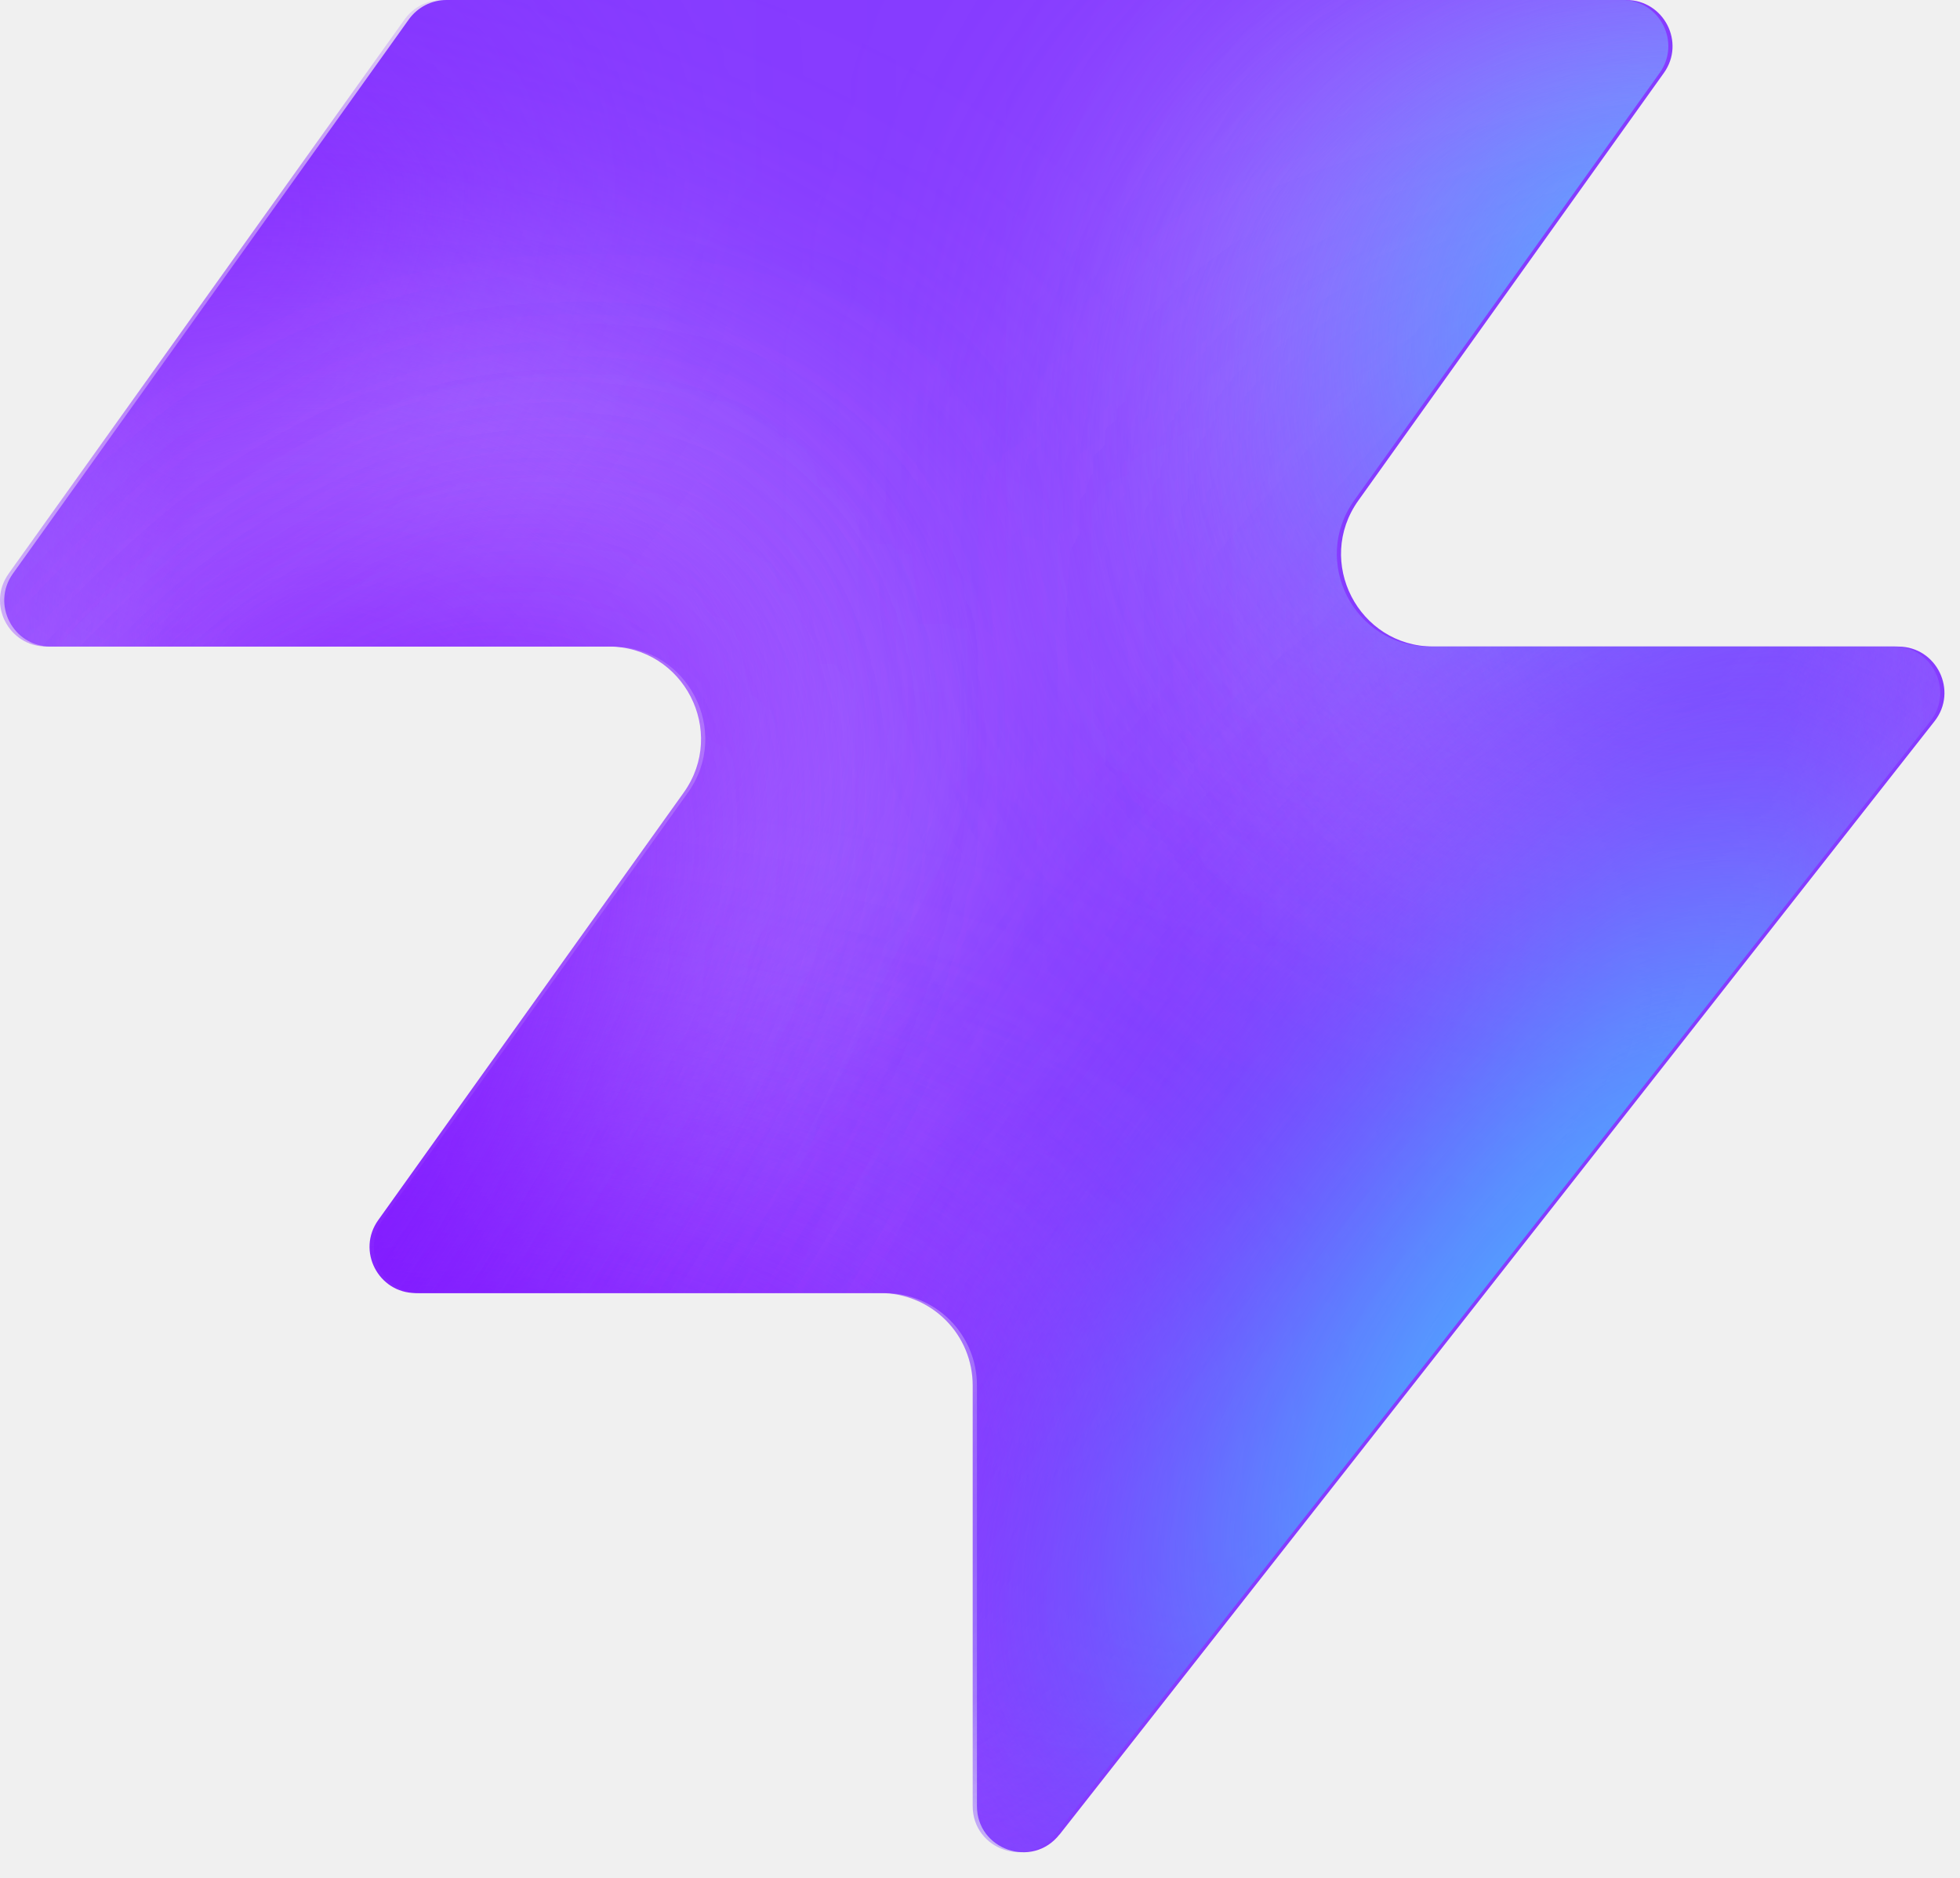
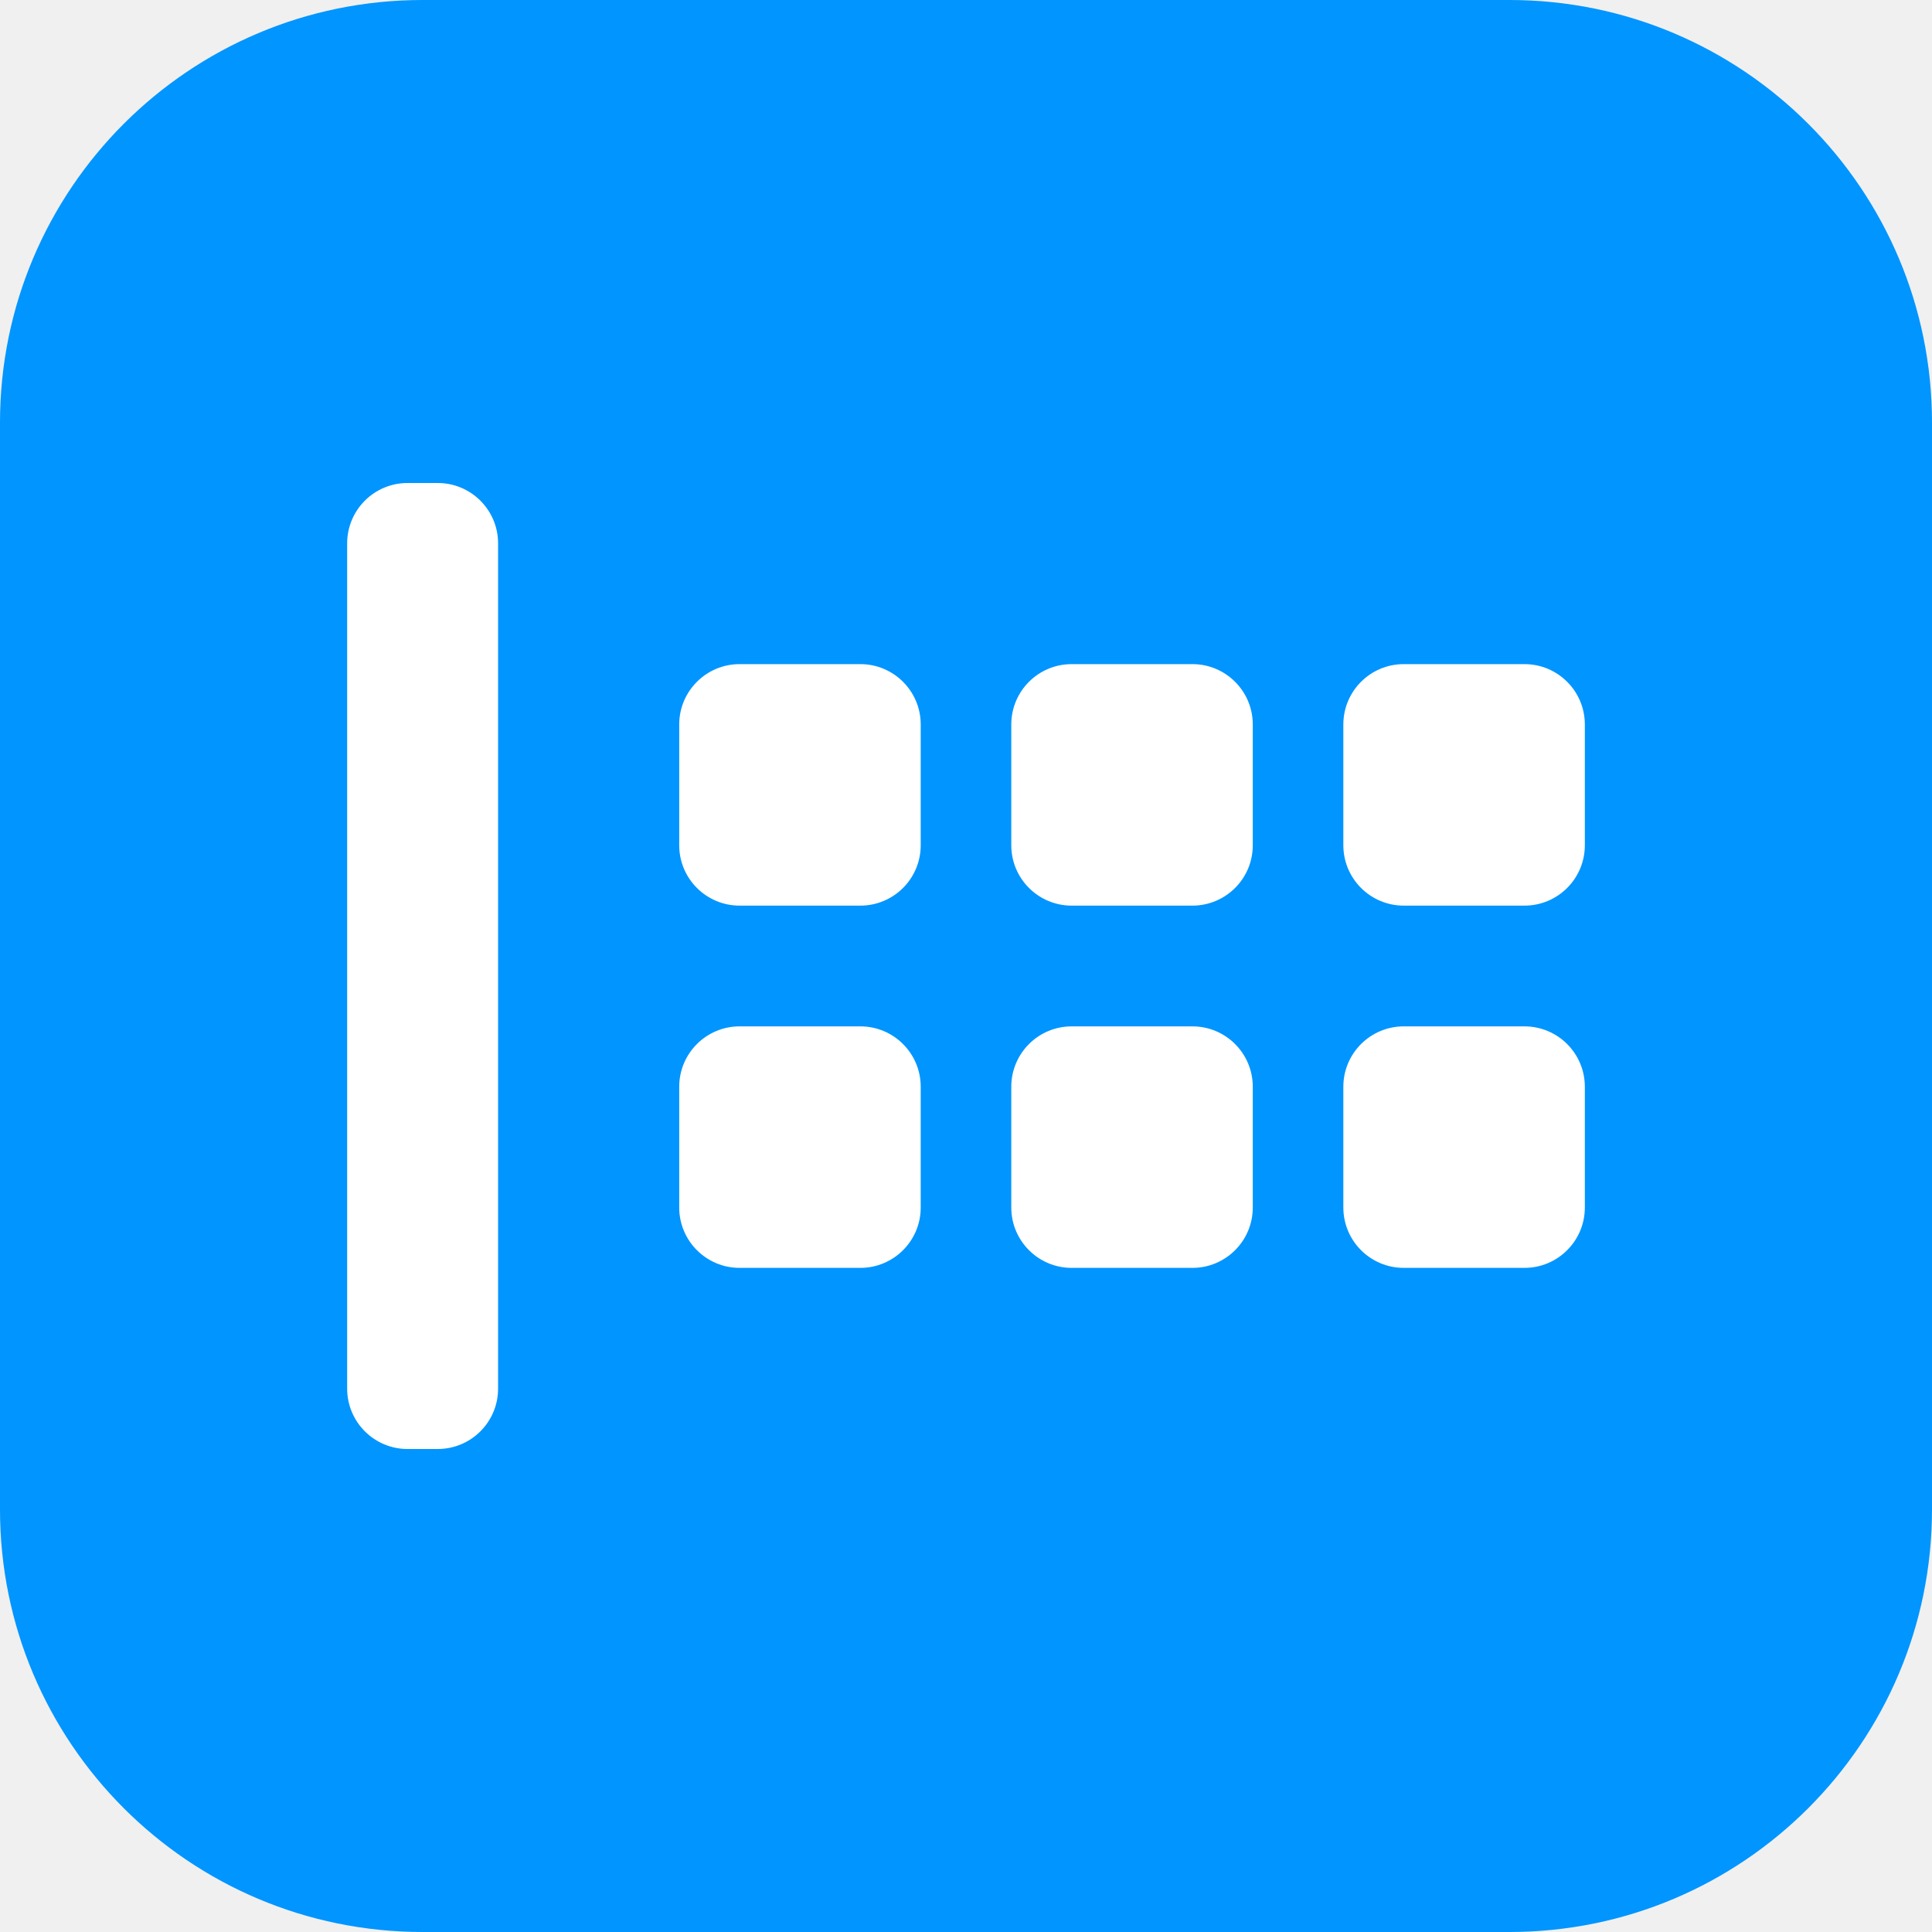
- <svg xmlns="http://www.w3.org/2000/svg" width="48" height="46" fill="none" viewBox="0 0 48 46">
-   <path fill="#863bff" d="M25.946 44.938c-.664.845-2.021.375-2.021-.698V33.937a2.26 2.26 0 0 0-2.262-2.262H10.287c-.92 0-1.456-1.04-.92-1.788l7.48-10.471c1.07-1.497 0-3.578-1.842-3.578H1.237c-.92 0-1.456-1.04-.92-1.788L10.013.474c.214-.297.556-.474.92-.474h28.894c.92 0 1.456 1.04.92 1.788l-7.48 10.471c-1.07 1.498 0 3.579 1.842 3.579h11.377c.943 0 1.473 1.088.89 1.83L25.947 44.94z" style="fill:#863bff;fill:color(display-p3 .525 .23 1);fill-opacity:1" />
-   <mask id="a" width="48" height="46" x="0" y="0" maskUnits="userSpaceOnUse" style="mask-type:alpha">
-     <path fill="#000" d="M25.842 44.938c-.664.844-2.021.375-2.021-.698V33.937a2.26 2.26 0 0 0-2.262-2.262H10.183c-.92 0-1.456-1.04-.92-1.788l7.48-10.471c1.07-1.498 0-3.579-1.842-3.579H1.133c-.92 0-1.456-1.04-.92-1.787L9.91.473c.214-.297.556-.474.92-.474h28.894c.92 0 1.456 1.04.92 1.788l-7.48 10.471c-1.07 1.498 0 3.578 1.842 3.578h11.377c.943 0 1.473 1.088.89 1.832L25.843 44.94z" style="fill:#000;fill-opacity:1" />
-   </mask>
-   <g mask="url(#a)">
-     <g filter="url(#b)">
-       <ellipse cx="5.508" cy="14.704" fill="#ede6ff" rx="5.508" ry="14.704" style="fill:#ede6ff;fill:color(display-p3 .927 .903 1);fill-opacity:1" transform="matrix(.00324 1 1 -.00324 -4.47 31.516)" />
-     </g>
-     <g filter="url(#c)">
-       <ellipse cx="10.399" cy="29.851" fill="#ede6ff" rx="10.399" ry="29.851" style="fill:#ede6ff;fill:color(display-p3 .927 .903 1);fill-opacity:1" transform="matrix(.00324 1 1 -.00324 -39.328 7.883)" />
-     </g>
-     <g filter="url(#d)">
-       <ellipse cx="5.508" cy="30.487" fill="#7e14ff" rx="5.508" ry="30.487" style="fill:#7e14ff;fill:color(display-p3 .492 .077 1);fill-opacity:1" transform="rotate(89.814 -25.913 -14.639)scale(1 -1)" />
-     </g>
-     <g filter="url(#e)">
-       <ellipse cx="5.508" cy="30.599" fill="#7e14ff" rx="5.508" ry="30.599" style="fill:#7e14ff;fill:color(display-p3 .492 .077 1);fill-opacity:1" transform="rotate(89.814 -32.644 -3.334)scale(1 -1)" />
-     </g>
-     <g filter="url(#f)">
-       <ellipse cx="5.508" cy="30.599" fill="#7e14ff" rx="5.508" ry="30.599" style="fill:#7e14ff;fill:color(display-p3 .492 .077 1);fill-opacity:1" transform="matrix(.00324 1 1 -.00324 -34.34 30.47)" />
-     </g>
-     <g filter="url(#g)">
-       <ellipse cx="14.072" cy="22.078" fill="#ede6ff" rx="14.072" ry="22.078" style="fill:#ede6ff;fill:color(display-p3 .927 .903 1);fill-opacity:1" transform="rotate(93.35 24.506 48.493)scale(-1 1)" />
-     </g>
-     <g filter="url(#h)">
-       <ellipse cx="3.47" cy="21.501" fill="#7e14ff" rx="3.47" ry="21.501" style="fill:#7e14ff;fill:color(display-p3 .492 .077 1);fill-opacity:1" transform="rotate(89.009 28.708 47.59)scale(-1 1)" />
-     </g>
-     <g filter="url(#i)">
-       <ellipse cx="3.47" cy="21.501" fill="#7e14ff" rx="3.47" ry="21.501" style="fill:#7e14ff;fill:color(display-p3 .492 .077 1);fill-opacity:1" transform="rotate(89.009 28.708 47.59)scale(-1 1)" />
-     </g>
-     <g filter="url(#j)">
-       <ellipse cx=".387" cy="8.972" fill="#7e14ff" rx="4.407" ry="29.108" style="fill:#7e14ff;fill:color(display-p3 .492 .077 1);fill-opacity:1" transform="rotate(39.51 .387 8.972)" />
-     </g>
-     <g filter="url(#k)">
-       <ellipse cx="47.523" cy="-6.092" fill="#7e14ff" rx="4.407" ry="29.108" style="fill:#7e14ff;fill:color(display-p3 .492 .077 1);fill-opacity:1" transform="rotate(37.892 47.523 -6.092)" />
-     </g>
-     <g filter="url(#l)">
-       <ellipse cx="41.412" cy="6.333" fill="#47bfff" rx="5.971" ry="9.665" style="fill:#47bfff;fill:color(display-p3 .28 .748 1);fill-opacity:1" transform="rotate(37.892 41.412 6.333)" />
-     </g>
-     <g filter="url(#m)">
-       <ellipse cx="-1.879" cy="38.332" fill="#7e14ff" rx="4.407" ry="29.108" style="fill:#7e14ff;fill:color(display-p3 .492 .077 1);fill-opacity:1" transform="rotate(37.892 -1.88 38.332)" />
-     </g>
-     <g filter="url(#n)">
-       <ellipse cx="-1.879" cy="38.332" fill="#7e14ff" rx="4.407" ry="29.108" style="fill:#7e14ff;fill:color(display-p3 .492 .077 1);fill-opacity:1" transform="rotate(37.892 -1.88 38.332)" />
-     </g>
-     <g filter="url(#o)">
-       <ellipse cx="35.651" cy="29.907" fill="#7e14ff" rx="4.407" ry="29.108" style="fill:#7e14ff;fill:color(display-p3 .492 .077 1);fill-opacity:1" transform="rotate(37.892 35.651 29.907)" />
-     </g>
-     <g filter="url(#p)">
-       <ellipse cx="38.418" cy="32.4" fill="#47bfff" rx="5.971" ry="15.297" style="fill:#47bfff;fill:color(display-p3 .28 .748 1);fill-opacity:1" transform="rotate(37.892 38.418 32.4)" />
-     </g>
+ <svg xmlns="http://www.w3.org/2000/svg" viewBox="0 0 512 512" width="512" height="512">
+   <rect width="512" height="512" rx="112" fill="#0095ff" />
+   <g transform="translate(60, 64) scale(16)" fill="#ffffff">
+     <rect x="2" y="4" width="2.5" height="16" rx="1" />
+     <rect x="7.5" y="7" width="4" height="4" rx="1" />
+     <rect x="13" y="7" width="4" height="4" rx="1" />
+     <rect x="18.5" y="7" width="4" height="4" rx="1" />
+     <rect x="7.5" y="13" width="4" height="4" rx="1" />
+     <rect x="13" y="13" width="4" height="4" rx="1" />
+     <rect x="18.5" y="13" width="4" height="4" rx="1" />
  </g>
-   <defs>
-     <filter id="b" width="60.045" height="41.654" x="-19.77" y="16.149" color-interpolation-filters="sRGB" filterUnits="userSpaceOnUse">
-       <feFlood flood-opacity="0" result="BackgroundImageFix" />
-       <feBlend in="SourceGraphic" in2="BackgroundImageFix" result="shape" />
-       <feGaussianBlur result="effect1_foregroundBlur_2002_17158" stdDeviation="7.659" />
-     </filter>
-     <filter id="c" width="90.34" height="51.437" x="-54.613" y="-7.533" color-interpolation-filters="sRGB" filterUnits="userSpaceOnUse">
-       <feFlood flood-opacity="0" result="BackgroundImageFix" />
-       <feBlend in="SourceGraphic" in2="BackgroundImageFix" result="shape" />
-       <feGaussianBlur result="effect1_foregroundBlur_2002_17158" stdDeviation="7.659" />
-     </filter>
-     <filter id="d" width="79.355" height="29.4" x="-49.64" y="2.03" color-interpolation-filters="sRGB" filterUnits="userSpaceOnUse">
-       <feFlood flood-opacity="0" result="BackgroundImageFix" />
-       <feBlend in="SourceGraphic" in2="BackgroundImageFix" result="shape" />
-       <feGaussianBlur result="effect1_foregroundBlur_2002_17158" stdDeviation="4.596" />
-     </filter>
-     <filter id="e" width="79.579" height="29.4" x="-45.045" y="20.029" color-interpolation-filters="sRGB" filterUnits="userSpaceOnUse">
-       <feFlood flood-opacity="0" result="BackgroundImageFix" />
-       <feBlend in="SourceGraphic" in2="BackgroundImageFix" result="shape" />
-       <feGaussianBlur result="effect1_foregroundBlur_2002_17158" stdDeviation="4.596" />
-     </filter>
-     <filter id="f" width="79.579" height="29.4" x="-43.513" y="21.178" color-interpolation-filters="sRGB" filterUnits="userSpaceOnUse">
-       <feFlood flood-opacity="0" result="BackgroundImageFix" />
-       <feBlend in="SourceGraphic" in2="BackgroundImageFix" result="shape" />
-       <feGaussianBlur result="effect1_foregroundBlur_2002_17158" stdDeviation="4.596" />
-     </filter>
-     <filter id="g" width="74.749" height="58.852" x="15.756" y="-17.901" color-interpolation-filters="sRGB" filterUnits="userSpaceOnUse">
-       <feFlood flood-opacity="0" result="BackgroundImageFix" />
-       <feBlend in="SourceGraphic" in2="BackgroundImageFix" result="shape" />
-       <feGaussianBlur result="effect1_foregroundBlur_2002_17158" stdDeviation="7.659" />
-     </filter>
-     <filter id="h" width="61.377" height="25.362" x="23.548" y="2.284" color-interpolation-filters="sRGB" filterUnits="userSpaceOnUse">
-       <feFlood flood-opacity="0" result="BackgroundImageFix" />
-       <feBlend in="SourceGraphic" in2="BackgroundImageFix" result="shape" />
-       <feGaussianBlur result="effect1_foregroundBlur_2002_17158" stdDeviation="4.596" />
-     </filter>
-     <filter id="i" width="61.377" height="25.362" x="23.548" y="2.284" color-interpolation-filters="sRGB" filterUnits="userSpaceOnUse">
-       <feFlood flood-opacity="0" result="BackgroundImageFix" />
-       <feBlend in="SourceGraphic" in2="BackgroundImageFix" result="shape" />
-       <feGaussianBlur result="effect1_foregroundBlur_2002_17158" stdDeviation="4.596" />
-     </filter>
-     <filter id="j" width="56.045" height="63.649" x="-27.636" y="-22.853" color-interpolation-filters="sRGB" filterUnits="userSpaceOnUse">
-       <feFlood flood-opacity="0" result="BackgroundImageFix" />
-       <feBlend in="SourceGraphic" in2="BackgroundImageFix" result="shape" />
-       <feGaussianBlur result="effect1_foregroundBlur_2002_17158" stdDeviation="4.596" />
-     </filter>
-     <filter id="k" width="54.814" height="64.646" x="20.116" y="-38.415" color-interpolation-filters="sRGB" filterUnits="userSpaceOnUse">
-       <feFlood flood-opacity="0" result="BackgroundImageFix" />
-       <feBlend in="SourceGraphic" in2="BackgroundImageFix" result="shape" />
-       <feGaussianBlur result="effect1_foregroundBlur_2002_17158" stdDeviation="4.596" />
-     </filter>
-     <filter id="l" width="33.541" height="35.313" x="24.641" y="-11.323" color-interpolation-filters="sRGB" filterUnits="userSpaceOnUse">
-       <feFlood flood-opacity="0" result="BackgroundImageFix" />
-       <feBlend in="SourceGraphic" in2="BackgroundImageFix" result="shape" />
-       <feGaussianBlur result="effect1_foregroundBlur_2002_17158" stdDeviation="4.596" />
-     </filter>
-     <filter id="m" width="54.814" height="64.646" x="-29.286" y="6.009" color-interpolation-filters="sRGB" filterUnits="userSpaceOnUse">
-       <feFlood flood-opacity="0" result="BackgroundImageFix" />
-       <feBlend in="SourceGraphic" in2="BackgroundImageFix" result="shape" />
-       <feGaussianBlur result="effect1_foregroundBlur_2002_17158" stdDeviation="4.596" />
-     </filter>
-     <filter id="n" width="54.814" height="64.646" x="-29.286" y="6.009" color-interpolation-filters="sRGB" filterUnits="userSpaceOnUse">
-       <feFlood flood-opacity="0" result="BackgroundImageFix" />
-       <feBlend in="SourceGraphic" in2="BackgroundImageFix" result="shape" />
-       <feGaussianBlur result="effect1_foregroundBlur_2002_17158" stdDeviation="4.596" />
-     </filter>
-     <filter id="o" width="54.814" height="64.646" x="8.244" y="-2.416" color-interpolation-filters="sRGB" filterUnits="userSpaceOnUse">
-       <feFlood flood-opacity="0" result="BackgroundImageFix" />
-       <feBlend in="SourceGraphic" in2="BackgroundImageFix" result="shape" />
-       <feGaussianBlur result="effect1_foregroundBlur_2002_17158" stdDeviation="4.596" />
-     </filter>
-     <filter id="p" width="39.409" height="43.623" x="18.713" y="10.588" color-interpolation-filters="sRGB" filterUnits="userSpaceOnUse">
-       <feFlood flood-opacity="0" result="BackgroundImageFix" />
-       <feBlend in="SourceGraphic" in2="BackgroundImageFix" result="shape" />
-       <feGaussianBlur result="effect1_foregroundBlur_2002_17158" stdDeviation="4.596" />
-     </filter>
-   </defs>
</svg>
